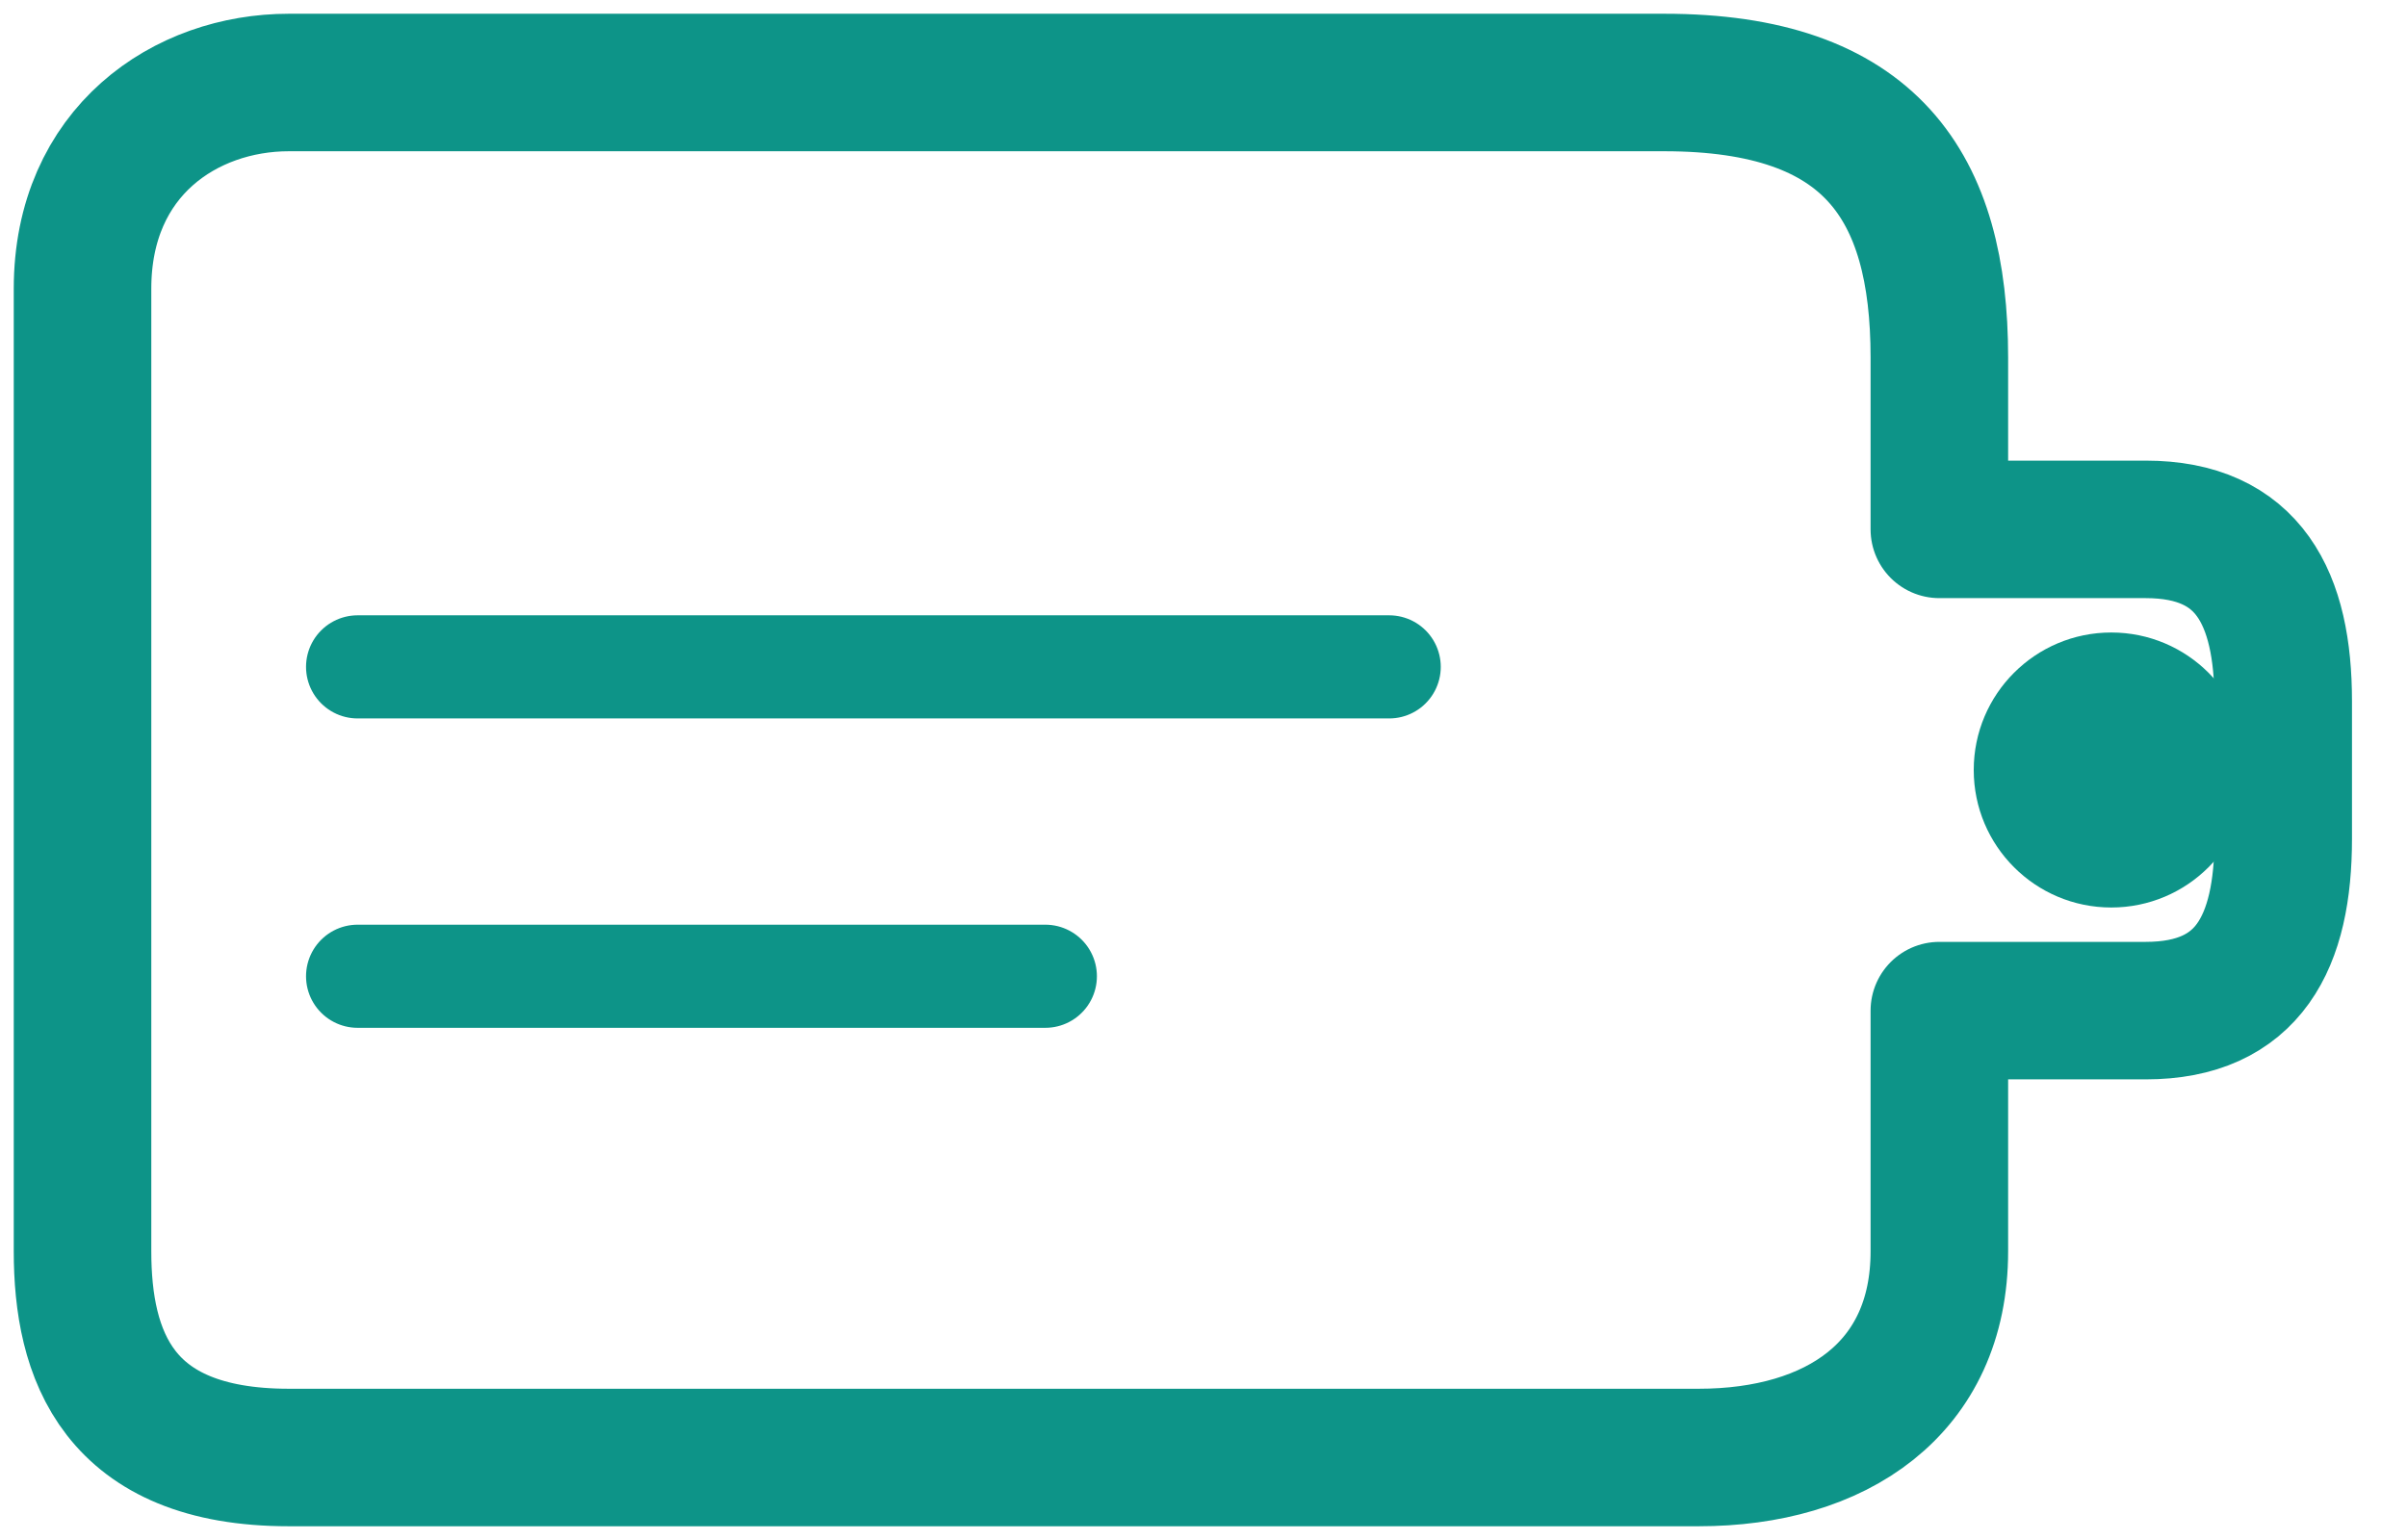
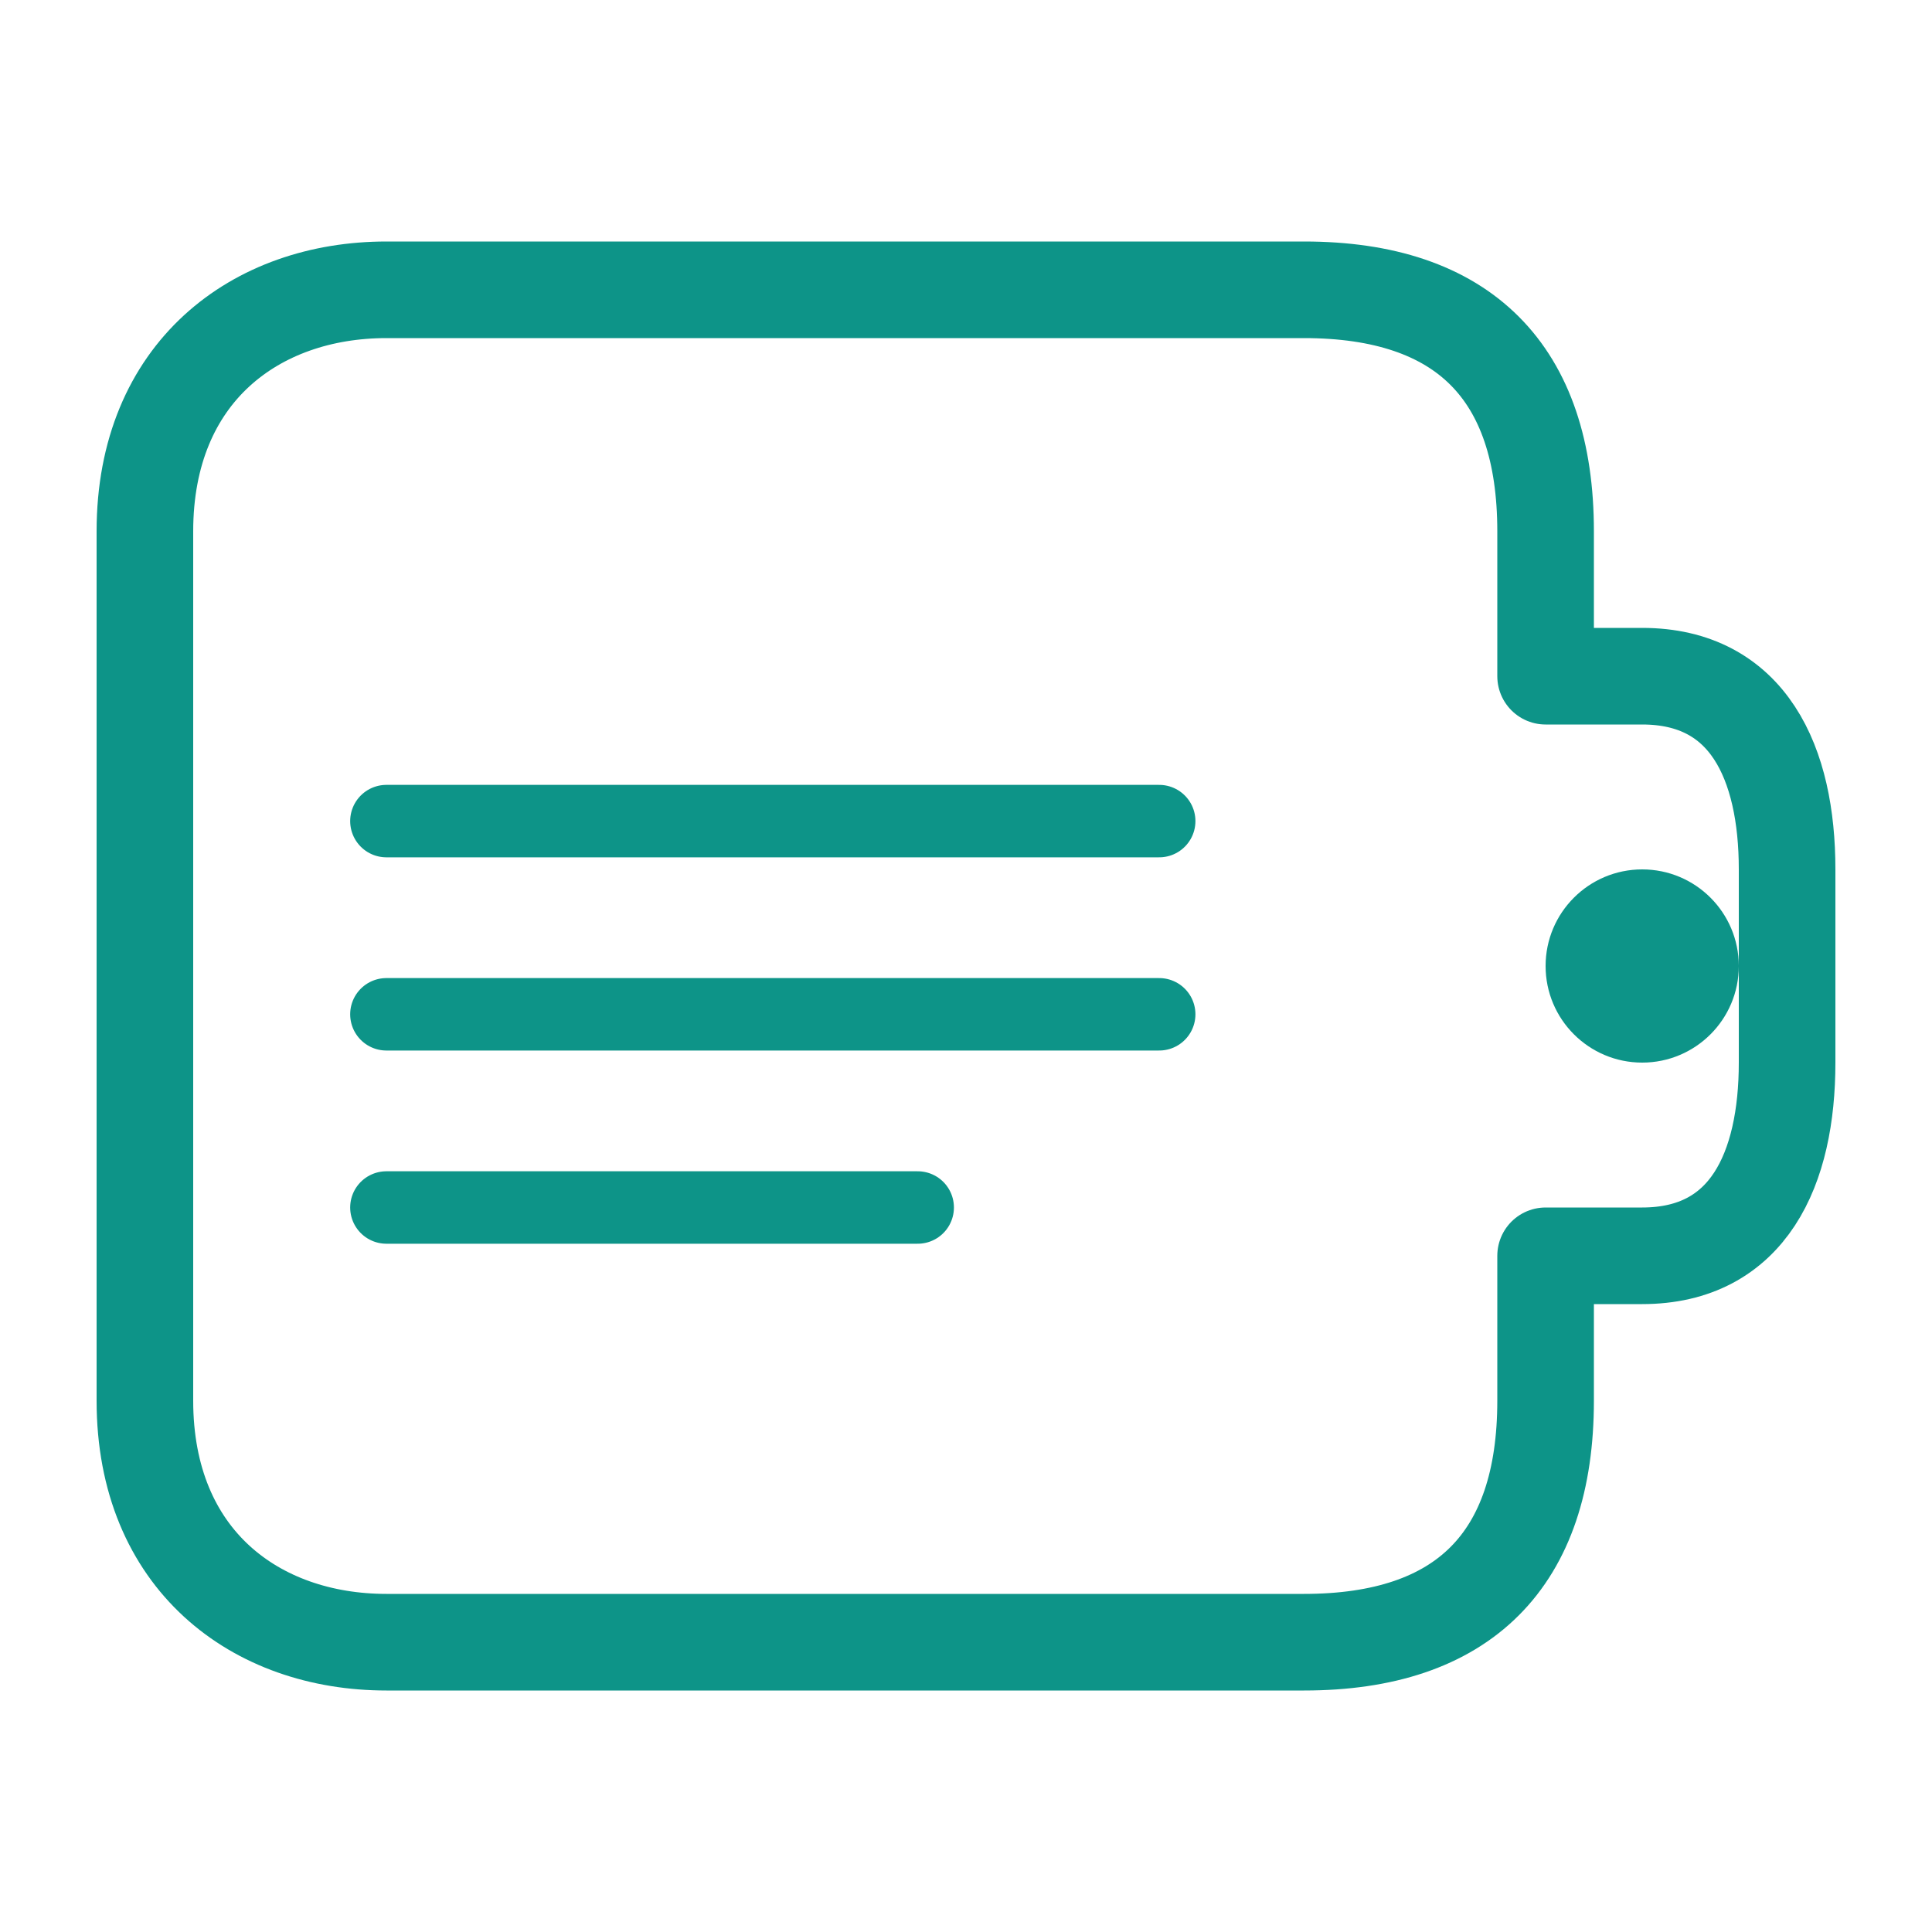
- <svg xmlns="http://www.w3.org/2000/svg" viewBox="2.8 9.8 35 22.4" fill="none">
-   <path d="M7 11 L27 11 C30 11 31 12.5 31 15 L31 17.5 L34 17.5 C35.5 17.5 36 18.5 36 20 L36 22 C36 23.5 35.5 24.5 34 24.5 L31 24.5 L31 28 C31 30 29.5 31 27.5 31 L7 31 C4.5 31 4 29.5 4 28 L4 14 C4 12 5.5 11 7 11 Z" fill="none" stroke="#0D9488" stroke-width="2" stroke-linejoin="round" />
-   <circle cx="33.5" cy="21" r="2" fill="#0D9488" />
-   <line x1="8" y1="19.5" x2="23" y2="19.5" stroke="#0D9488" stroke-width="1.5" stroke-linecap="round" />
-   <line x1="8" y1="24" x2="18" y2="24" stroke="#0D9488" stroke-width="1.5" stroke-linecap="round" />
+ <svg xmlns="http://www.w3.org/2000/svg" viewBox="0 0 40 40" fill="none">
+   <path d="M8 6        H27        C30.3 6 32 7.7 32 11        V14        H34        C36.2 14 37 15.8 37 18        V22        C37 24.2 36.2 26 34 26        H32        V29        C32 32.3 30.3 34 27 34        H8        C5.3 34 3 32.3 3 29        V11        C3 7.7 5.3 6 8 6 Z" fill="none" stroke="#0D9488" stroke-width="2" stroke-linejoin="round" />
+   <circle cx="34" cy="20" r="2" fill="#0D9488" />
+   <line x1="8" y1="17" x2="24" y2="17" stroke="#0D9488" stroke-width="1.5" stroke-linecap="round" />
+   <line x1="8" y1="21" x2="24" y2="21" stroke="#0D9488" stroke-width="1.5" stroke-linecap="round" />
+   <line x1="8" y1="25" x2="19" y2="25" stroke="#0D9488" stroke-width="1.5" stroke-linecap="round" />
</svg>
